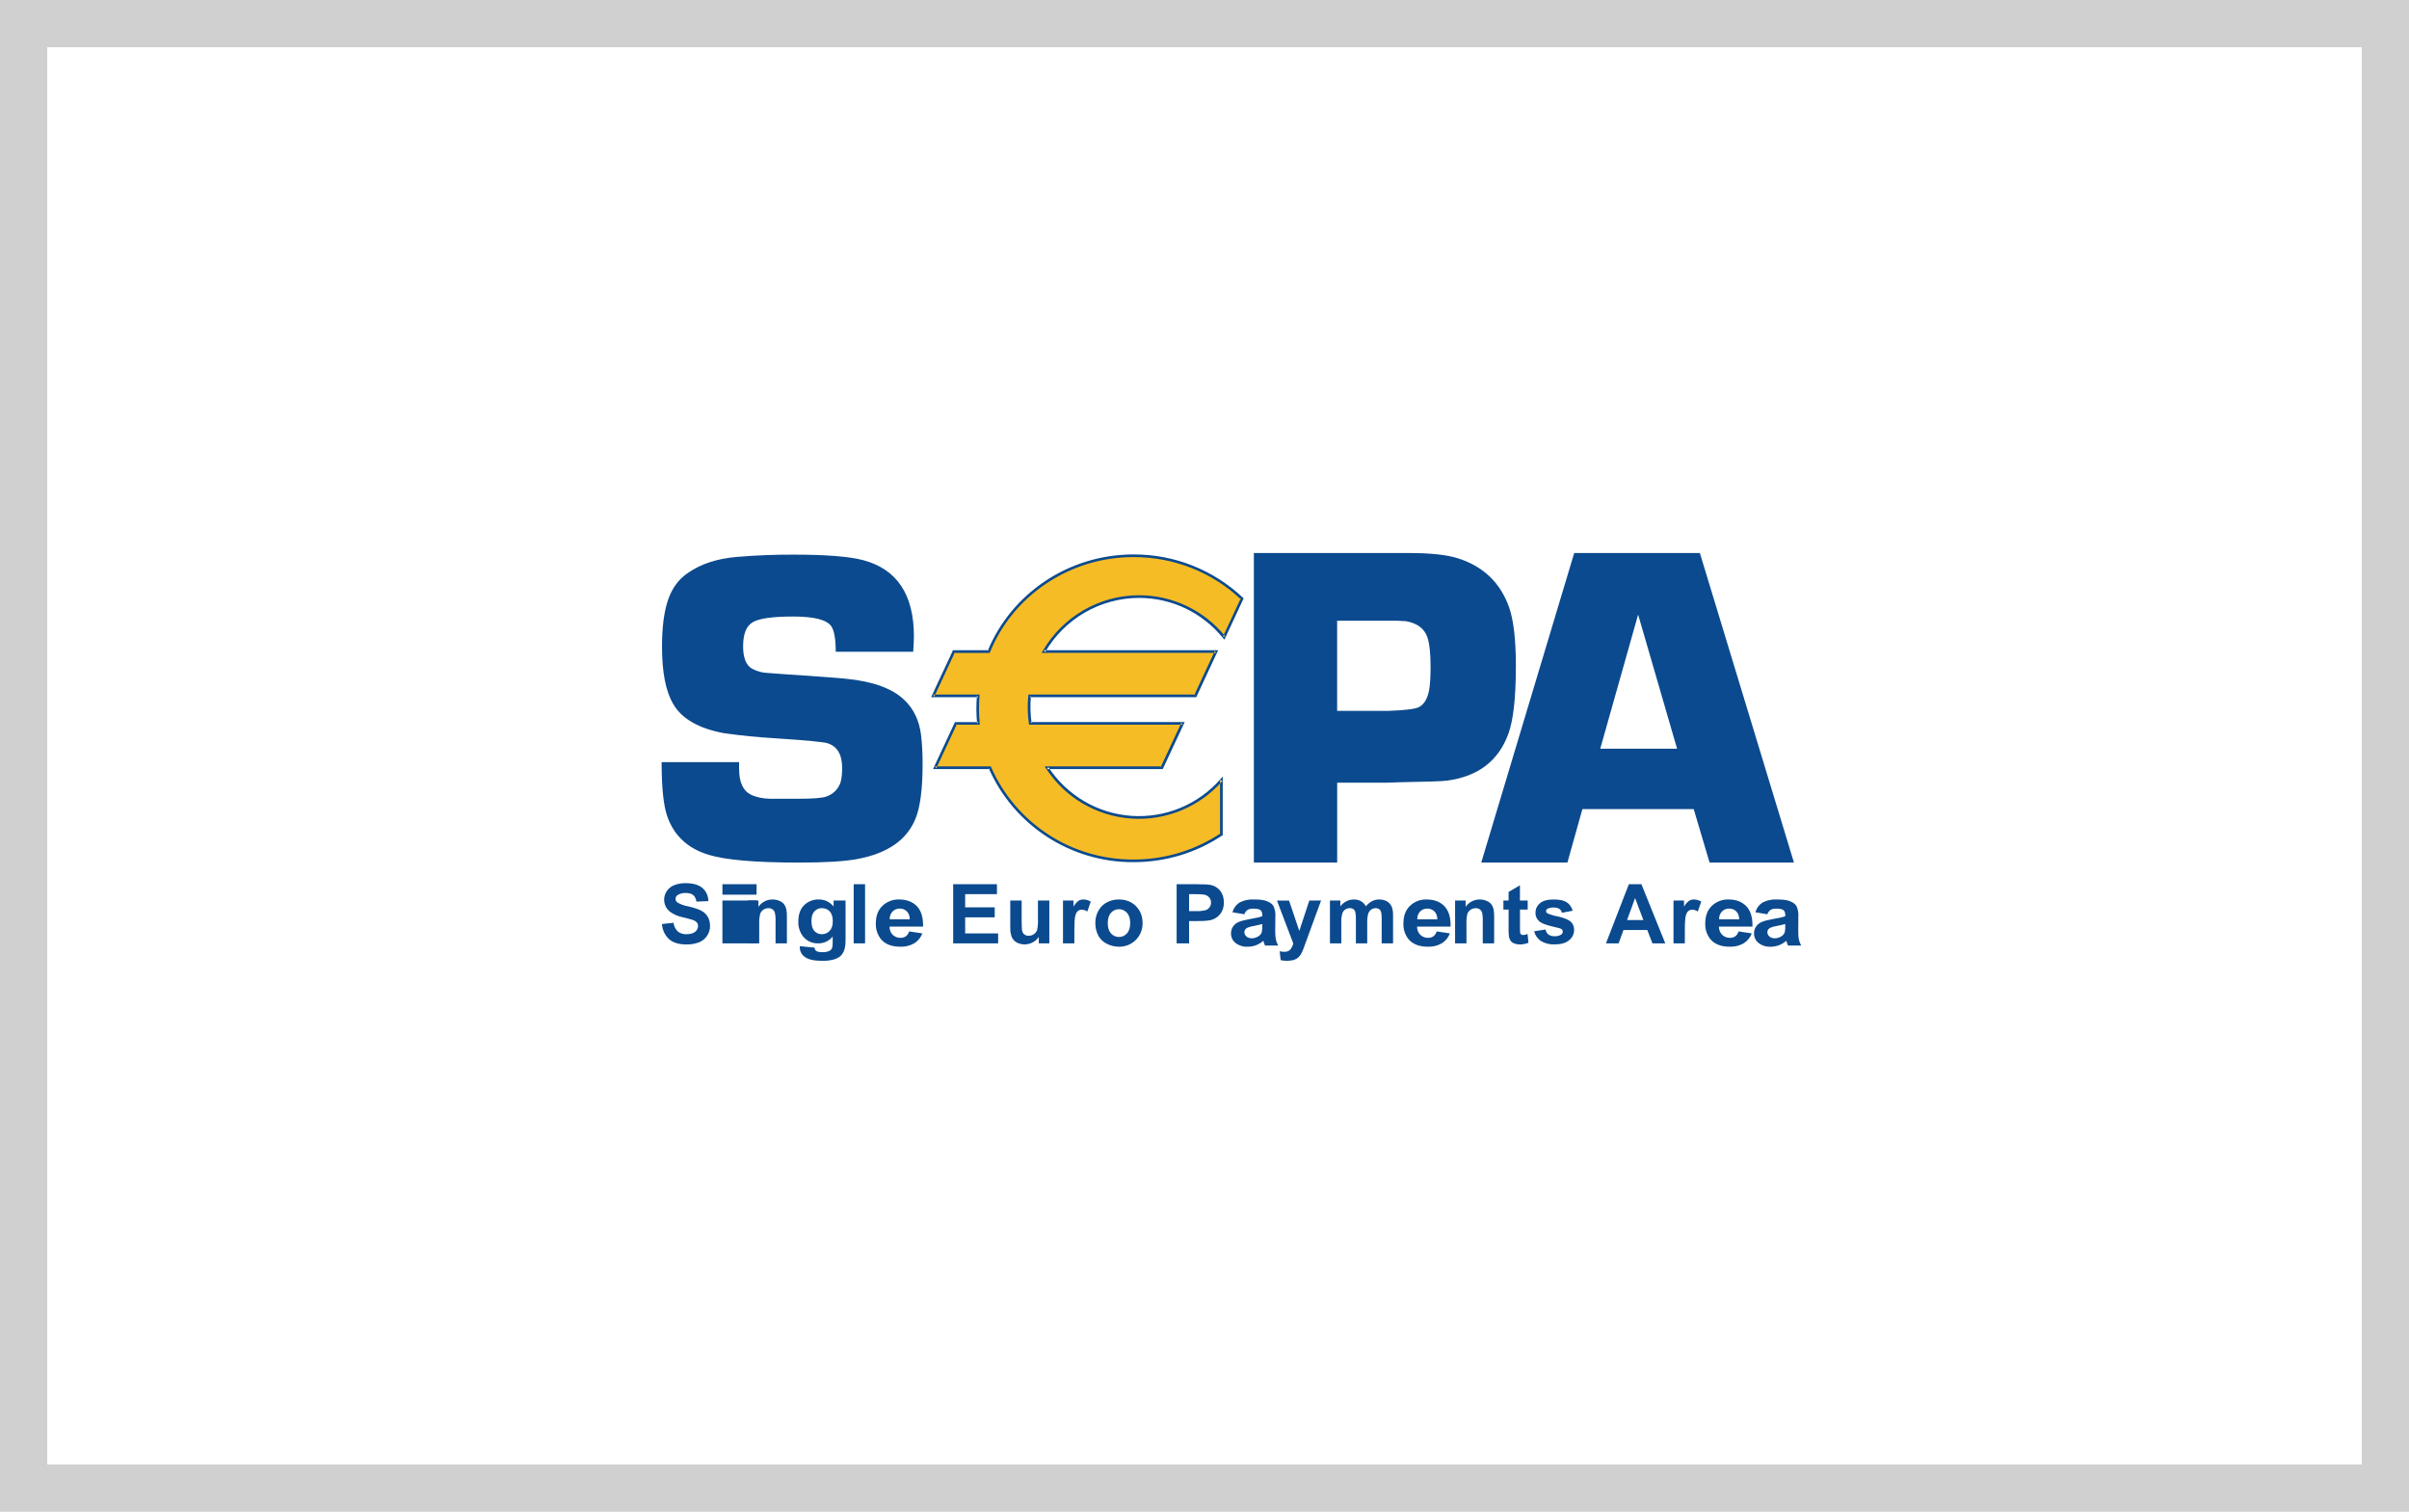
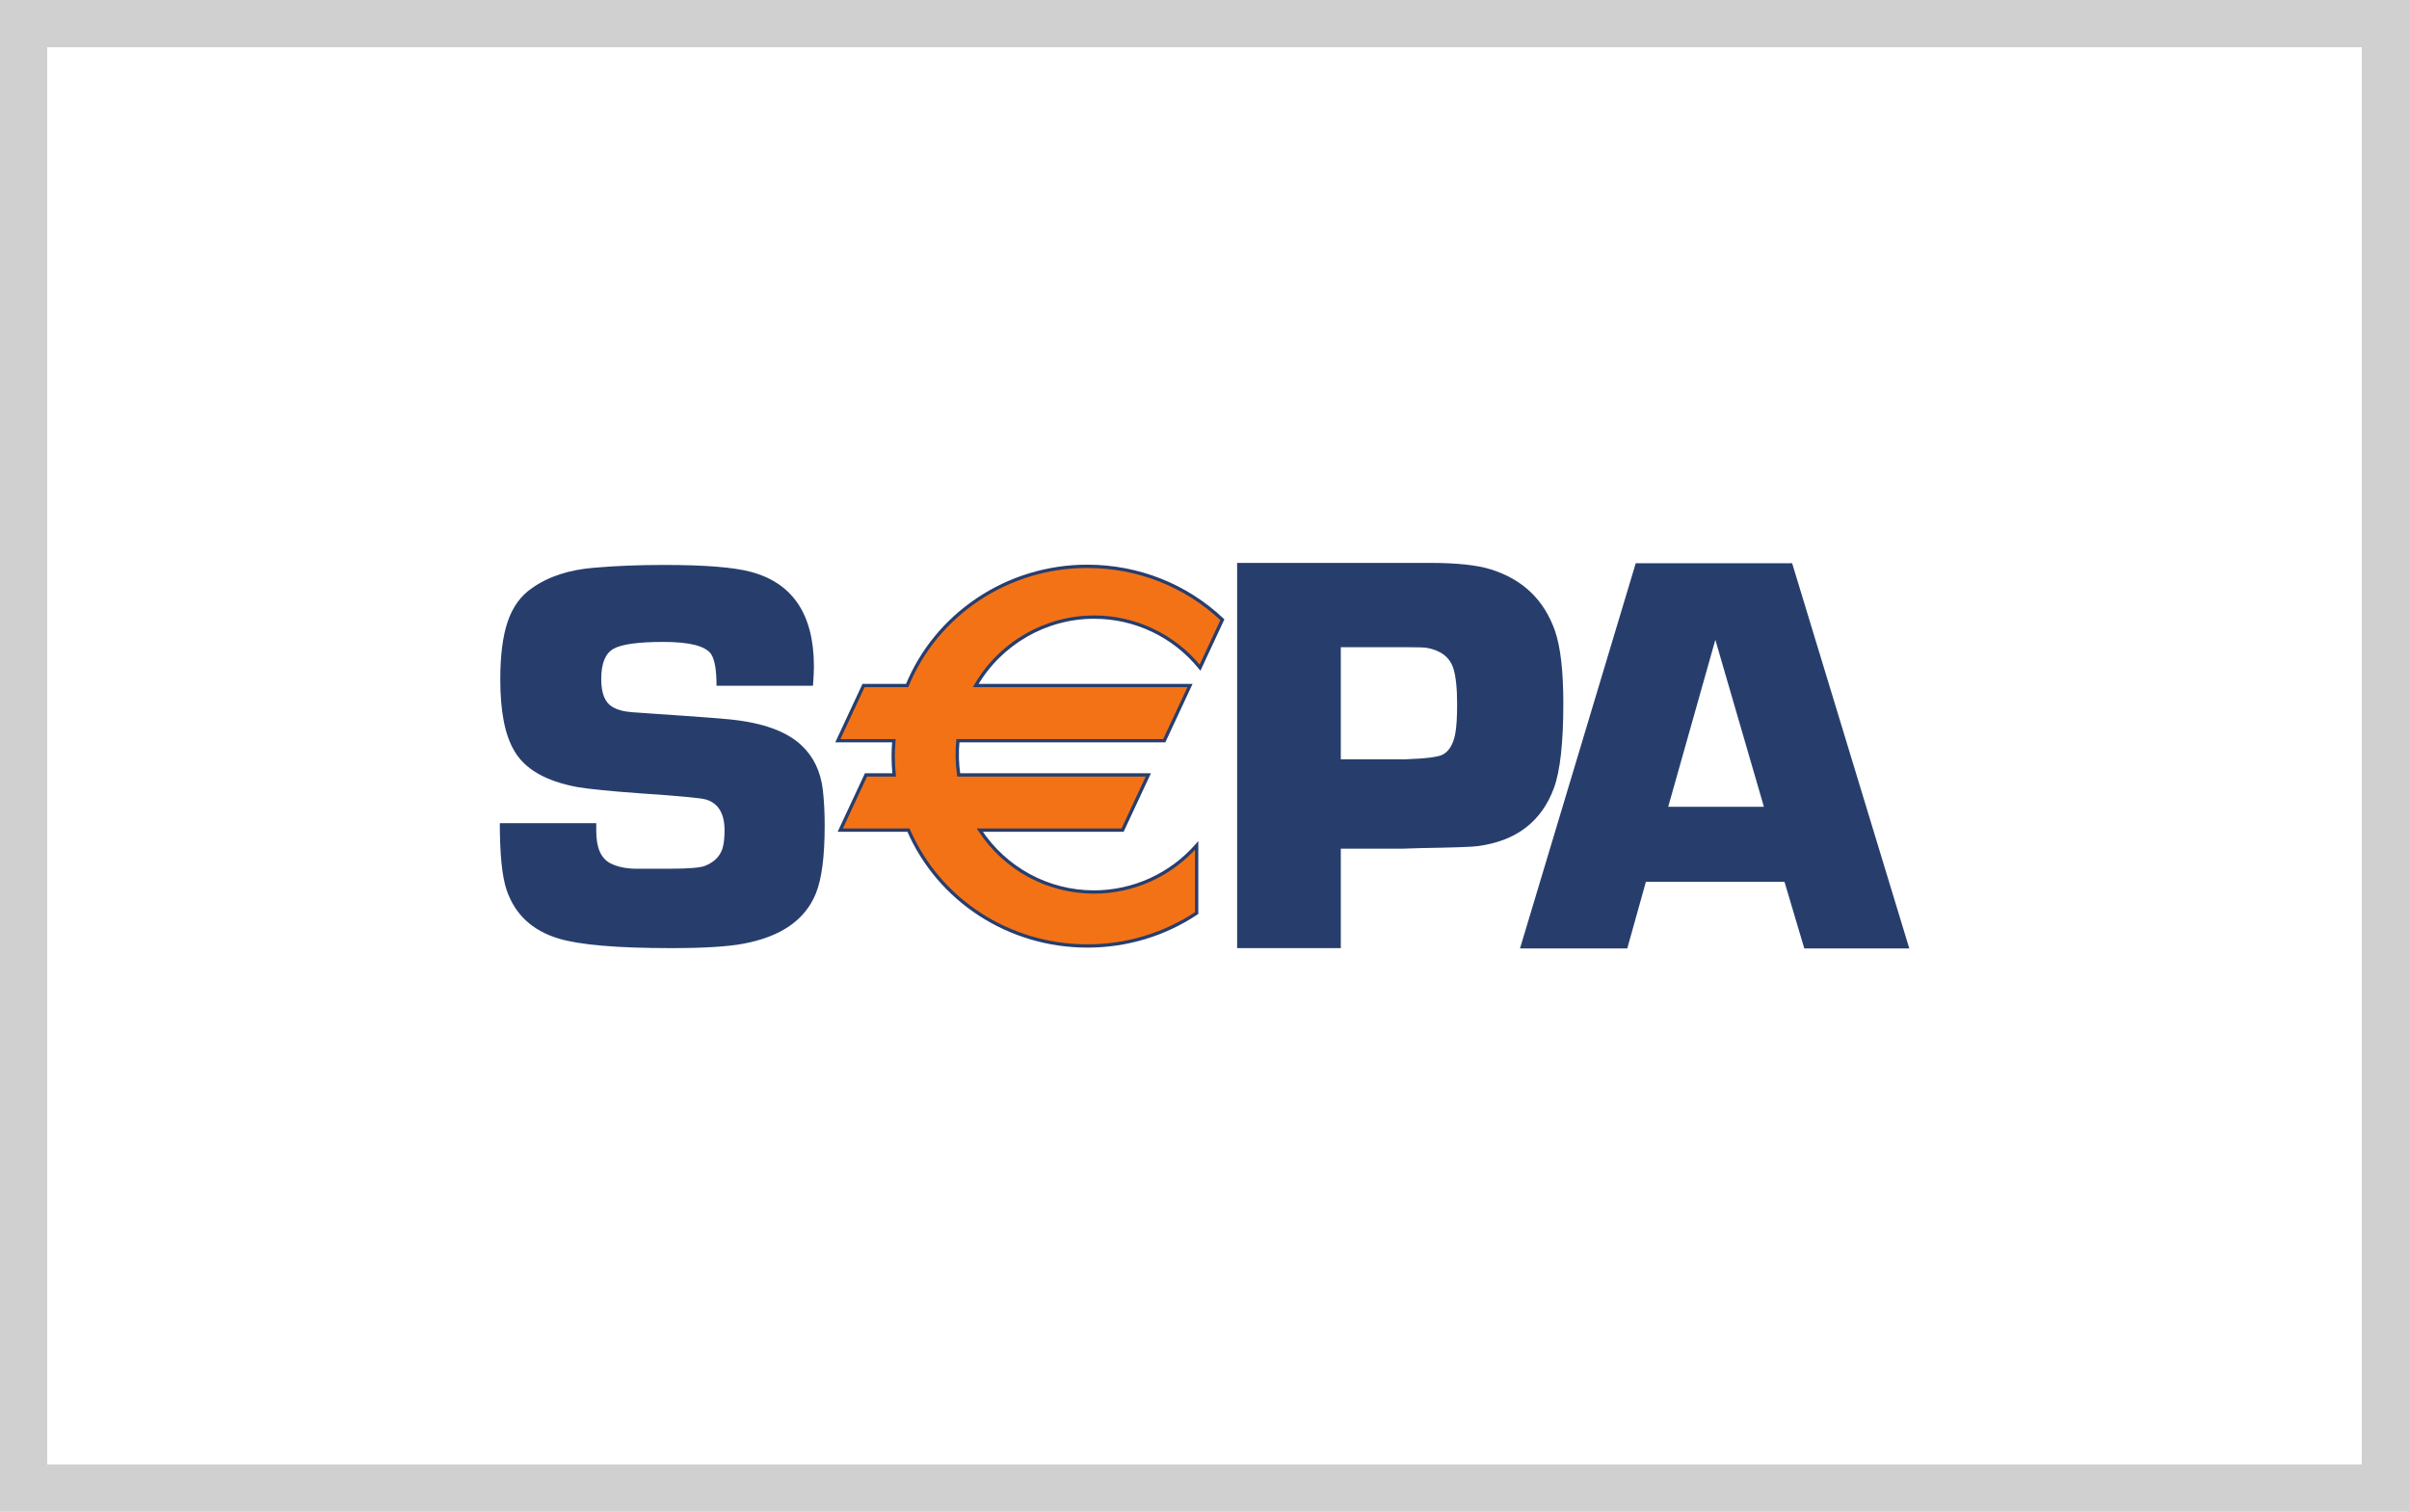
<svg xmlns="http://www.w3.org/2000/svg" width="51" height="32">
+   <defs>
+     <clipPath id="a" clipPathUnits="userSpaceOnUse">
+       <path d="M0 0h595.276v841.89H0Z" />
+     </clipPath>
+     <clipPath id="b" clipPathUnits="userSpaceOnUse">
+       <path d="M0 0h595.276v841.89H0Z" />
+     </clipPath>
+   </defs>
  <g fill="none" fill-rule="evenodd">
    <path fill="#FFF" stroke="#D0D0D0" d="M.5.5h50v31H.5z" />
-     <path fill="#0B4A8E" d="m14.014 19.56.245-.025a.302.302 0 0 0 .09.183.272.272 0 0 0 .184.058c.081 0 .142-.017.184-.051a.154.154 0 0 0 .061-.122.115.115 0 0 0-.025-.075.208.208 0 0 0-.091-.055 3.226 3.226 0 0 0-.202-.054.682.682 0 0 1-.284-.124.325.325 0 0 1-.061-.43.339.339 0 0 1 .156-.126.628.628 0 0 1 .246-.043c.157 0 .276.034.355.103.08.07.121.161.125.277l-.253.01c-.011-.065-.034-.111-.07-.14-.035-.028-.089-.042-.16-.042a.288.288 0 0 0-.172.046.091.091 0 0 0-.04.077c0 .03.012.055.037.076a.66.66 0 0 0 .232.084c.123.029.214.059.273.09a.352.352 0 0 1 .138.127c.033.054.05.121.05.2a.37.37 0 0 1-.23.343.708.708 0 0 1-.272.046c-.158 0-.28-.037-.364-.11a.482.482 0 0 1-.152-.323m1.28.41h.723v-.907h-.723v.907zm0-1.03h.723v-.222h-.723v.221z" />
-     <path fill="#0B4A8E" d="M16.66 19.97h-.241v-.464a.722.722 0 0 0-.016-.19.134.134 0 0 0-.05-.067.142.142 0 0 0-.082-.024.19.19 0 0 0-.112.034.172.172 0 0 0-.067.09.786.786 0 0 0-.019.21v.411h-.24v-.907h.223v.134a.361.361 0 0 1 .299-.156.36.36 0 0 1 .145.029c.044.019.077.043.1.073.022.03.037.063.046.1a.751.751 0 0 1 .013.162v.565m.52-.473c0 .097.02.167.063.212a.203.203 0 0 0 .154.067.225.225 0 0 0 .167-.069c.045-.046.068-.114.068-.204 0-.094-.022-.164-.065-.21a.218.218 0 0 0-.165-.068.209.209 0 0 0-.16.067c-.041.045-.062.113-.062.205zm-.245.533.31.03c.005.033.017.057.035.07.026.017.067.027.122.027.072 0 .125-.01.16-.029a.12.12 0 0 0 .055-.06.325.325 0 0 0 .012-.11l.001-.133a.38.38 0 0 1-.306.145.393.393 0 0 1-.328-.155.483.483 0 0 1-.094-.304c0-.153.041-.269.124-.35a.426.426 0 0 1 .309-.12c.127 0 .231.05.314.148v-.126h.253v.815c0 .108-.01.188-.03.24a.293.293 0 0 1-.084.126.388.388 0 0 1-.145.07.855.855 0 0 1-.229.026c-.174 0-.297-.026-.37-.08a.24.24 0 0 1-.109-.23zM18.073 19.97h.241v-1.252h-.241zM19.261 19.461c-.002-.074-.023-.13-.064-.169a.206.206 0 0 0-.147-.058.208.208 0 0 0-.154.061.222.222 0 0 0-.06.166h.425Zm-.015.256.281.042a.418.418 0 0 1-.172.21.552.552 0 0 1-.294.072c-.186 0-.324-.054-.413-.163a.506.506 0 0 1-.106-.33c0-.158.046-.283.14-.372a.485.485 0 0 1 .35-.135c.16 0 .286.047.378.141.092.095.136.239.132.433h-.71a.24.24 0 0 0 .068.175.23.23 0 0 0 .165.063.19.19 0 0 0 .112-.032.196.196 0 0 0 .07-.104ZM20.179 19.97v-1.252h.927v.211h-.673v.278h.626v.212h-.626v.34h.698v.211h-.952M21.992 19.97v-.136a.358.358 0 0 1-.131.116.361.361 0 0 1-.335.002.238.238 0 0 1-.105-.113.504.504 0 0 1-.033-.2v-.576h.241v.417c0 .128.004.206.013.235a.128.128 0 0 0 .048.069.148.148 0 0 0 .09.025.188.188 0 0 0 .176-.118.974.974 0 0 0 .018-.245v-.383h.241v.907h-.223m.752 0h-.24v-.907h.223v.13a.403.403 0 0 1 .103-.122c.03-.02.065-.03.104-.03.055 0 .107.015.158.045l-.073.21a.212.212 0 0 0-.113-.039.134.134 0 0 0-.086.028c-.024.018-.042.052-.055.1-.014.049-.02.15-.02.305v.28m.707-.43c0 .096.023.168.068.219a.22.22 0 0 0 .17.076.218.218 0 0 0 .168-.076c.046-.05.069-.124.069-.22 0-.094-.023-.166-.069-.216a.218.218 0 0 0-.168-.076.22.22 0 0 0-.17.076c-.045.05-.068.123-.068.218zm-.263-.013c0-.084.021-.165.063-.244a.429.429 0 0 1 .179-.18.535.535 0 0 1 .257-.062c.147 0 .267.047.36.14.094.095.141.214.141.357a.49.49 0 0 1-.499.503.57.57 0 0 1-.254-.06.41.41 0 0 1-.184-.174.574.574 0 0 1-.063-.28zm1.985-.598v.358h.144a.702.702 0 0 0 .208-.02.166.166 0 0 0 .112-.16.16.16 0 0 0-.042-.113.184.184 0 0 0-.106-.056 1.307 1.307 0 0 0-.189-.009h-.127zm-.264 1.041v-1.252h.423c.16 0 .265.006.313.019.075.018.138.06.188.122.05.063.076.145.076.244a.395.395 0 0 1-.044.194.348.348 0 0 1-.11.124.388.388 0 0 1-.137.06 1.56 1.56 0 0 1-.273.017h-.172v.472h-.264zm1.813-.41c-.036.011-.093.024-.17.04a.552.552 0 0 0-.154.043c-.037.024-.055.054-.055.09 0 .035.015.066.044.092.03.025.067.038.112.038.05 0 .1-.015.145-.045a.16.16 0 0 0 .067-.084.455.455 0 0 0 .011-.123v-.05zm-.379-.206-.253-.042a.357.357 0 0 1 .148-.205.593.593 0 0 1 .313-.066c.126 0 .22.013.28.04.062.027.106.06.13.102a.472.472 0 0 1 .038.226l-.003.295c0 .084.005.145.014.185.009.04.026.083.05.128h-.28a.804.804 0 0 1-.036-.102.485.485 0 0 1-.33.126.389.389 0 0 1-.259-.08.254.254 0 0 1-.095-.203c0-.053.015-.102.043-.144a.274.274 0 0 1 .121-.097c.052-.022.127-.042.225-.059.131-.022.222-.043.273-.062v-.025c0-.05-.013-.085-.04-.106-.027-.02-.078-.03-.152-.03-.05 0-.09.008-.118.026a.185.185 0 0 0-.069.093zm.69-.29h.256l.217.643.212-.644h.249l-.378 1.033a.65.65 0 0 1-.06.121.262.262 0 0 1-.158.109.637.637 0 0 1-.259 0l-.022-.188a.526.526 0 0 0 .102.011c.057 0 .098-.017.125-.05a.347.347 0 0 0 .062-.126l-.346-.91m1.122 0h.22v.124a.356.356 0 0 1 .284-.146c.058 0 .109.012.152.036.043.024.078.06.105.108a.422.422 0 0 1 .13-.108.317.317 0 0 1 .147-.036c.067 0 .123.013.17.04.046.028.08.067.103.12a.52.52 0 0 1 .025.188v.581h-.241v-.52c0-.09-.008-.148-.025-.174-.022-.034-.056-.051-.102-.051a.163.163 0 0 0-.095.03.17.17 0 0 0-.064.09.65.65 0 0 0-.02.189v.436h-.24v-.498a.691.691 0 0 0-.013-.171.109.109 0 0 0-.04-.057.126.126 0 0 0-.073-.02c-.037 0-.07.01-.1.03a.165.165 0 0 0-.063.087.645.645 0 0 0-.02.188v.441h-.24v-.907m2.274.398c-.002-.074-.024-.13-.064-.169a.206.206 0 0 0-.148-.058.207.207 0 0 0-.153.061.222.222 0 0 0-.06.166h.425zm-.015.256.28.042a.419.419 0 0 1-.171.21.553.553 0 0 1-.294.072c-.186 0-.324-.054-.414-.163a.506.506 0 0 1-.105-.33c0-.158.046-.283.139-.372a.485.485 0 0 1 .351-.135c.16 0 .285.047.377.141.092.095.136.239.132.433H30a.24.24 0 0 0 .069.175.23.23 0 0 0 .164.063.19.19 0 0 0 .113-.032.195.195 0 0 0 .07-.104zm1.217.253h-.241v-.464a.726.726 0 0 0-.015-.19.134.134 0 0 0-.05-.067.142.142 0 0 0-.083-.024.19.19 0 0 0-.111.034.172.172 0 0 0-.068.09.79.79 0 0 0-.018.21v.411h-.241v-.907h.223v.134a.362.362 0 0 1 .3-.156.36.36 0 0 1 .144.029c.044.019.077.043.1.073.022.03.038.063.047.1a.746.746 0 0 1 .013.162v.565m.71-.907v.192h-.163v.366c0 .075.001.118.004.13.003.013.01.023.021.03a.066.066 0 0 0 .04.013.301.301 0 0 0 .095-.023l.02.186a.472.472 0 0 1-.188.036.297.297 0 0 1-.116-.022.17.17 0 0 1-.076-.057.223.223 0 0 1-.034-.093 1.166 1.166 0 0 1-.007-.17v-.396h-.11v-.192h.11v-.181l.24-.142v.323h.165m.135.651.241-.037c.01.046.031.081.062.106a.21.21 0 0 0 .131.036.236.236 0 0 0 .14-.035.077.077 0 0 0 .032-.064.063.063 0 0 0-.017-.046.192.192 0 0 0-.08-.032c-.196-.043-.319-.082-.37-.117a.234.234 0 0 1-.11-.205c0-.079.032-.145.094-.199.063-.053.16-.08.29-.08.125 0 .218.02.279.06.06.04.102.1.125.178l-.226.043a.14.14 0 0 0-.056-.081.205.205 0 0 0-.117-.029.263.263 0 0 0-.137.027.057.057 0 0 0-.028.049c0 .017.008.032.024.044a.907.907 0 0 0 .226.068c.128.03.217.065.268.107.05.043.076.103.076.18a.276.276 0 0 1-.104.215c-.07.06-.172.09-.309.09a.507.507 0 0 1-.293-.074.345.345 0 0 1-.14-.204m2.312-.238-.175-.465-.17.465h.345zm.464.494h-.272l-.109-.283h-.504l-.103.283h-.268l.485-1.252h.266l.505 1.252zm.414 0h-.24v-.907h.223v.13a.402.402 0 0 1 .103-.122c.03-.02.065-.03.104-.03.054 0 .107.015.158.045l-.074.21a.212.212 0 0 0-.113-.039.134.134 0 0 0-.086.028c-.023.018-.041.052-.055.1-.013.049-.02.15-.02.305v.28m1.151-.509c-.002-.074-.023-.13-.063-.169a.206.206 0 0 0-.148-.058.207.207 0 0 0-.154.061.221.221 0 0 0-.06.166h.425zm-.014.256.28.042a.418.418 0 0 1-.171.21.552.552 0 0 1-.294.072c-.187 0-.324-.054-.414-.163a.506.506 0 0 1-.106-.33c0-.158.047-.283.14-.372a.485.485 0 0 1 .351-.135c.16 0 .285.047.377.141.092.095.136.239.132.433h-.71a.24.24 0 0 0 .069.175.23.23 0 0 0 .164.063.19.19 0 0 0 .113-.032.196.196 0 0 0 .069-.104zm.99-.157a1.91 1.91 0 0 1-.172.04.554.554 0 0 0-.153.043c-.036.024-.055.054-.055.09 0 .035.015.066.044.092.03.025.067.038.112.038.051 0 .1-.015.145-.045a.16.16 0 0 0 .067-.084.455.455 0 0 0 .011-.123v-.05zm-.38-.206-.253-.042a.357.357 0 0 1 .148-.205.593.593 0 0 1 .313-.066c.126 0 .22.013.28.04.062.027.106.06.13.102a.472.472 0 0 1 .038.226l-.002.295c0 .084.004.145.013.185a.51.51 0 0 0 .05.128h-.28a.834.834 0 0 1-.036-.102.486.486 0 0 1-.33.126.389.389 0 0 1-.259-.08.254.254 0 0 1-.094-.203.25.25 0 0 1 .043-.144.274.274 0 0 1 .12-.097c.052-.022.127-.042.225-.059.131-.022.223-.043.273-.062v-.025c0-.05-.013-.085-.04-.106-.027-.02-.077-.03-.152-.03-.05 0-.09.008-.118.026a.185.185 0 0 0-.069.093zm-18.083-5.557h-1.64c0-.27-.032-.45-.095-.542-.097-.136-.367-.204-.808-.204-.428 0-.712.04-.85.118-.139.078-.208.25-.208.513 0 .239.061.396.184.471a.767.767 0 0 0 .35.094l.33.024c.71.047 1.152.08 1.329.099.56.056.967.205 1.22.447.198.189.316.435.354.74.022.182.033.388.033.617 0 .527-.05.914-.151 1.159-.183.449-.593.733-1.231.852-.268.05-.677.075-1.227.075-.919 0-1.559-.054-1.92-.164-.444-.135-.736-.408-.878-.819-.079-.228-.118-.61-.118-1.143h1.64v.137c0 .284.082.467.245.549.114.056.25.085.41.089h.604c.307 0 .504-.016.588-.047a.48.48 0 0 0 .297-.287c.025-.082.038-.187.038-.316 0-.288-.105-.464-.316-.527-.078-.025-.444-.06-1.097-.103a13.155 13.155 0 0 1-1.092-.109c-.537-.1-.895-.307-1.073-.62-.157-.267-.236-.67-.236-1.21 0-.411.043-.74.127-.988.085-.248.222-.437.41-.565.277-.198.631-.314 1.062-.349a13.81 13.81 0 0 1 1.193-.047c.688 0 1.179.04 1.471.118.714.192 1.07.73 1.07 1.613 0 .072-.005.18-.015.325m8.975 1.251h1.1c.348-.013.56-.04.636-.081.104-.058.174-.172.209-.345.022-.114.033-.284.033-.51 0-.278-.022-.483-.066-.618-.064-.188-.215-.302-.456-.344a3.563 3.563 0 0 0-.342-.01h-1.114v1.908zm-1.763 3.212v-6.553h3.285c.45 0 .794.036 1.03.11.54.17.903.516 1.089 1.04.096.275.143.69.143 1.242 0 .665-.053 1.143-.158 1.433-.21.576-.644.907-1.3.993-.076.013-.404.024-.982.034l-.293.01h-1.05v1.691h-1.764zm8.96-2.41-.825-2.84-.802 2.84h1.628zm.35 1.278H33.5l-.317 1.132h-1.824l1.968-6.553h2.66l1.992 6.553h-1.786l-.336-1.132z" />
-     <path fill="#F6BC25" d="M24.112 12.629c.727 0 1.376.335 1.803.86l.38-.816a3.33 3.33 0 0 0-2.296-.908c-1.389 0-2.577.84-3.065 2.027h-.741l-.438.939h.954a3.2 3.2 0 0 0 .004.582h-.479l-.437.939h1.16a3.306 3.306 0 0 0 3.042 1.971 3.34 3.34 0 0 0 1.858-.56v-1.15a2.316 2.316 0 0 1-3.689-.261h2.43l.437-.939h-3.224a2.377 2.377 0 0 1-.014-.582h3.51l.437-.939H22.1a2.323 2.323 0 0 1 2.012-1.163" />
-     <path fill="#0B4A8E" d="M22.1 13.82h3.644l-.026-.04-.437.94.025-.017h-3.534l-.003.025a2.423 2.423 0 0 0 .014.59l.004.023h3.248l-.025-.04-.438.939.026-.016h-2.482l.029.043a2.347 2.347 0 0 0 3.733.265l-.049-.019v1.15l.012-.023a3.31 3.31 0 0 1-1.842.555 3.272 3.272 0 0 1-3.016-1.954l-.008-.017h-1.178l.025.04.438-.939-.026.016h.51l-.003-.03a3.205 3.205 0 0 1-.004-.578l.002-.03h-.984l.026.04.437-.939-.025.017h.76l.007-.018c.24-.586.65-1.087 1.184-1.446A3.307 3.307 0 0 1 24 11.793c.854 0 1.662.32 2.276.9l-.006-.032-.38.816.048-.006a2.343 2.343 0 0 0-1.825-.87c-.835 0-1.615.45-2.036 1.177l-.025.043h.05Zm2.012-1.163c.693 0 1.342.31 1.78.85l.03.034.018-.04.38-.816.009-.018-.015-.014A3.354 3.354 0 0 0 24 11.737c-.678 0-1.33.198-1.886.573-.543.366-.96.875-1.205 1.472l.026-.018h-.76l-.007.017-.456.978h.998l-.028-.03a3.216 3.216 0 0 0 .004.587l.028-.03h-.497l-.007.015-.438.939-.018.04h1.204l-.026-.017a3.329 3.329 0 0 0 3.068 1.988c.672 0 1.32-.195 1.874-.564l.012-.008v-1.24l-.049.055a2.291 2.291 0 0 1-3.644-.258l-.024.044h2.448l.007-.016.438-.939.018-.04h-3.268l.028.024a2.36 2.36 0 0 1-.014-.575l-.028.025h3.528l.007-.016.437-.939.02-.04H22.1l.025.043a2.306 2.306 0 0 1 1.987-1.15Z" />
+     <g clip-path="url(#a)" transform="matrix(.212 0 0 -.212 -43.09 179.898)">
+       <path d="M0 0h-9.632c0 1.58-.185 2.641-.555 3.181-.573.798-2.155 1.198-4.745 1.198-2.513 0-4.181-.23-4.994-.69-.813-.462-1.221-1.466-1.221-3.014 0-1.401.362-2.323 1.083-2.765.518-.313 1.203-.498 2.054-.553l1.943-.136c4.163-.278 6.762-.472 7.799-.582 3.293-.332 5.679-1.207 7.161-2.626C.057-7.094.752-8.541.975-10.327c.128-1.07.193-2.279.193-3.622 0-3.097-.296-5.366-.887-6.802-1.072-2.638-3.482-4.304-7.23-5.003-1.571-.296-3.973-.443-7.204-.443-5.394 0-9.154.32-11.276.965-2.604.792-4.322 2.393-5.153 4.804-.463 1.344-.692 3.579-.692 6.709h9.63l.001-.8c0-1.67.481-2.744 1.44-3.222.664-.33 1.465-.503 2.408-.525h3.541c1.807 0 2.959.093 3.457.28.885.347 1.467.908 1.744 1.683.148.478.221 1.096.221 1.852 0 1.693-.618 2.724-1.854 3.093-.461.147-2.608.35-6.441.608-3.079.22-5.217.432-6.414.637-3.154.588-5.256 1.802-6.304 3.644-.923 1.565-1.383 3.932-1.383 7.099 0 2.412.249 4.345.748 5.8.498 1.455 1.3 2.56 2.41 3.315 1.623 1.16 3.701 1.841 6.229 2.044 2.105.184 4.439.277 7.007.277 4.043 0 6.924-.232 8.641-.693C-2.002 10.248.093 7.094.093 1.91.093 1.484.062.849 0 0" style="fill:#273e6d;fill-opacity:1;fill-rule:nonzero;stroke:none" transform="translate(284.441 780.098)" />
+       <path d="M0 0v38.467H19.289c2.645 0 4.664-.215 6.051-.647 3.172-.994 5.301-3.029 6.391-6.105.563-1.615.844-4.045.844-7.291 0-3.901-.312-6.705-.929-8.413-1.238-3.376-3.784-5.321-7.629-5.824-.453-.077-2.376-.144-5.773-.199l-1.719-.056h-6.172V0Zm10.353 18.856h6.454c2.046.073 3.292.23 3.739.476.612.337 1.022 1.011 1.226 2.02.132.673.197 1.673.197 3.002 0 1.627-.13 2.831-.391 3.62-.372 1.103-1.264 1.775-2.677 2.019-.279.036-.948.057-2.006.057h-6.542z" style="fill:#273e6d;fill-opacity:1;fill-rule:nonzero;stroke:none" transform="translate(326.796 753.9)" />
+     </g>
+     <path d="M0 0h-13.842l-1.859-6.648h-10.712l11.558 38.466H.762l11.7-38.466H1.976Zm-2.056 7.494-4.85 16.674-4.708-16.674z" style="fill:#273e6d;fill-opacity:1;fill-rule:nonzero;stroke:none" transform="matrix(.212 0 0 -.212 37.779 18.668)" />
+     <g clip-path="url(#b)" transform="matrix(.212 0 0 -.212 -43.09 179.898)">
+       <path d="M0 0c4.271 0 8.082-1.968 10.586-5.048l2.232 4.784c-3.491 3.3-8.24 5.333-13.48 5.333-8.157 0-15.136-4.927-18-11.9h-4.352l-2.57-5.51h5.599a18.743 18.743 0 0 1-.07-1.544c0-.632.034-1.255.096-1.872h-2.813l-2.569-5.51h6.813c2.946-6.798 9.837-11.57 17.866-11.57a19.62 19.62 0 0 1 10.911 3.283v6.754C7.745-25.651 4.083-27.452 0-27.452c-4.772 0-8.97 2.461-11.414 6.185H2.853l2.569 5.51h-18.936a14.032 14.032 0 0 0-.08 3.416H7.015l2.569 5.51h-21.395C-9.445-2.748-5.043 0 0 0" style="fill:#f47216;fill-opacity:1;fill-rule:nonzero;stroke:none" transform="translate(312.506 786.956)" />
+       <path d="M0 0a13.43 13.43 0 0 0 10.458-4.988l.167-.205.112.239 2.231 4.786.051.107-.086.083C9.264 3.49 4.436 5.399-.662 5.399A19.746 19.746 0 0 1-11.74 2.035c-3.19-2.148-5.635-5.137-7.074-8.639l.152.103H-23.119l-.045-.096-2.568-5.509-.11-.236h5.857l-.164.18c-.048-.572-.07-1.08-.07-1.558 0-.618.032-1.255.096-1.887l.164.18h-2.918l-.044-.095-2.57-5.509-.109-.237h7.072l-.152.101c3.073-7.089 10.145-11.671 18.018-11.671 3.947 0 7.751 1.145 11.002 3.312l.073.048v7.282l-.289-.33A13.483 13.483 0 0 0 0-27.121c-4.551 0-8.767 2.285-11.277 6.111l-.137-.258H2.958l.045.095 2.569 5.511.11.235h-19.196l.164-.14a13.979 13.979 0 0 0-.079 3.375l-.165-.15H7.121l.044.096 2.568 5.51.112.235h-21.656l.141-.249C-9.257-2.586-4.785 0 0 0m-11.811-6.832H9.584l-.15.235-2.569-5.509.15.095H-13.743l-.016-.149a14.21 14.21 0 0 1 .082-3.456l.023-.142H5.422l-.149.236-2.569-5.509.149.094h-14.574l.169-.254C-8.981-25.112-4.662-27.45 0-27.45c3.964 0 7.745 1.714 10.374 4.706l-.291.109v-6.754l.073.137A19.442 19.442 0 0 0-.662-32.507c-7.742 0-14.695 4.503-17.713 11.472l-.044.098h-6.922l.151-.236 2.568 5.511-.15-.096h2.996l-.019.184a19.124 19.124 0 0 0-.095 1.854c0 .468.023.968.07 1.531l.014.178H-25.584l.15-.235 2.569 5.51-.149-.096h4.463l.041.103c1.415 3.442 3.82 6.377 6.955 8.491A19.43 19.43 0 0 0-.662 5.068c5.013 0 9.759-1.877 13.367-5.286l-.038.191-2.229-4.787.277.035A13.762 13.762 0 0 1 0 .33c-4.903 0-9.484-2.648-11.955-6.914l-.145-.248Z" style="fill:#273e6d;fill-opacity:1;fill-rule:nonzero;stroke:none" transform="translate(312.506 786.79)" />
+     </g>
  </g>
</svg>
